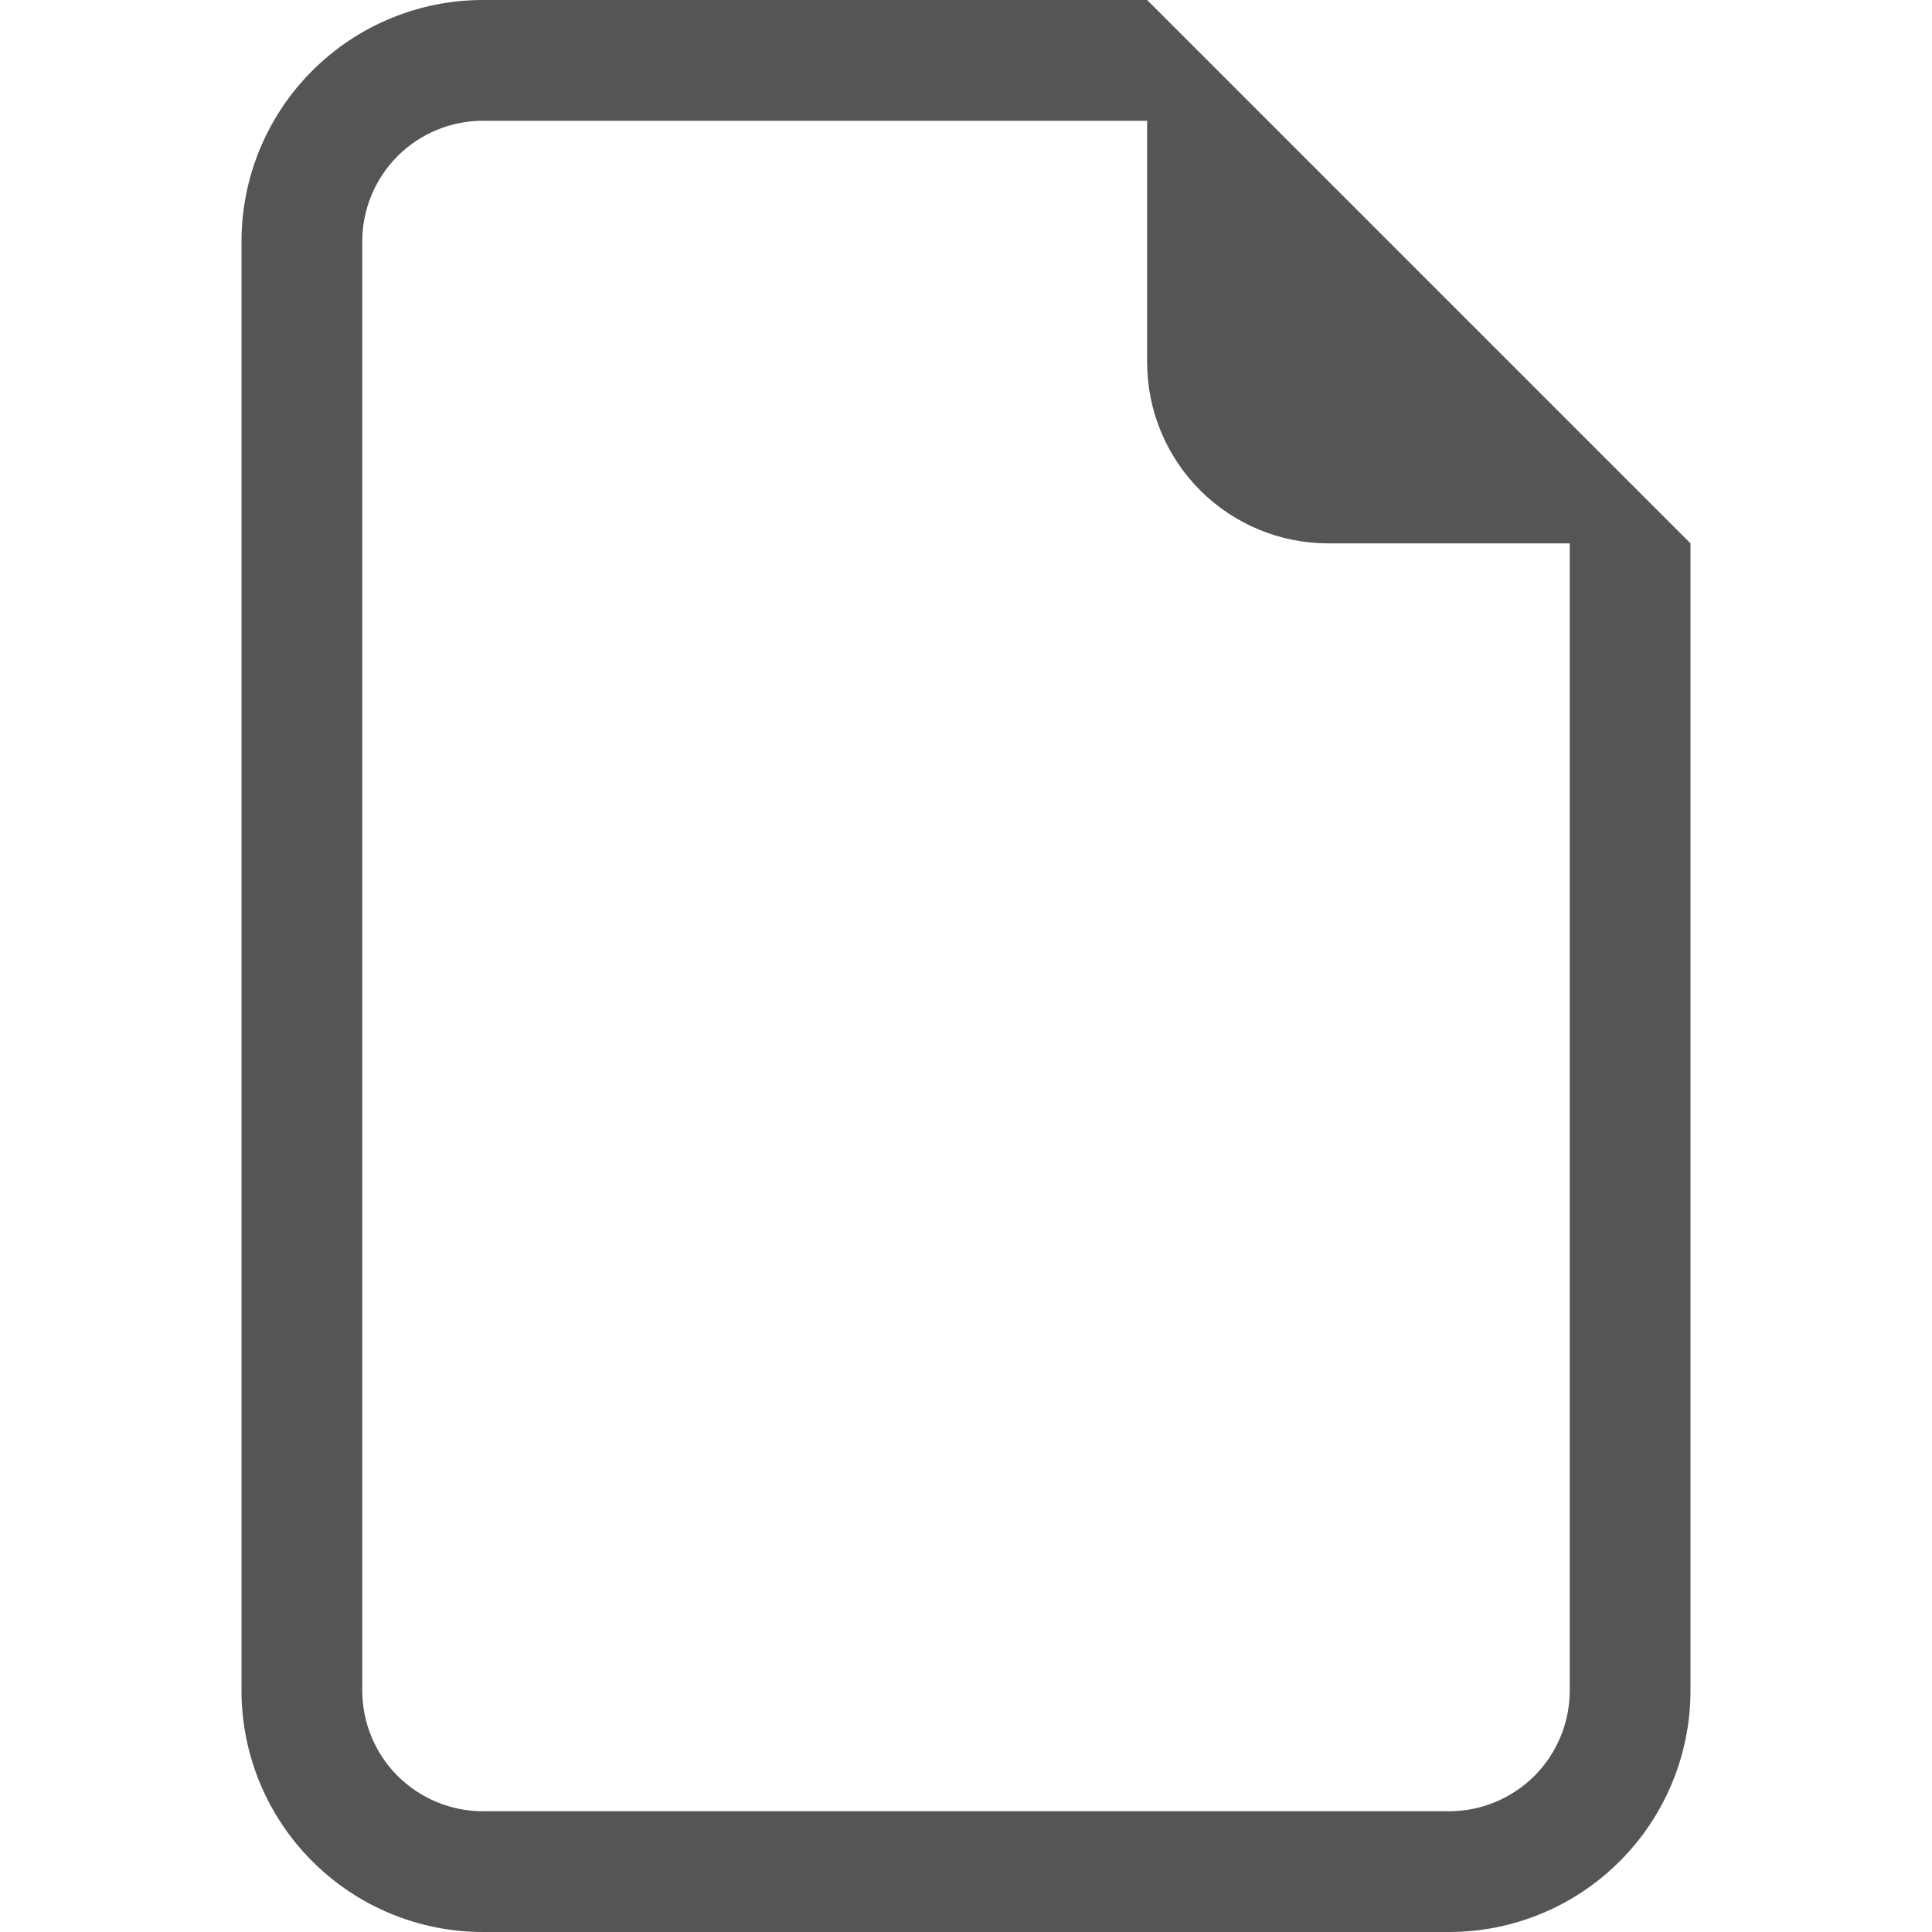
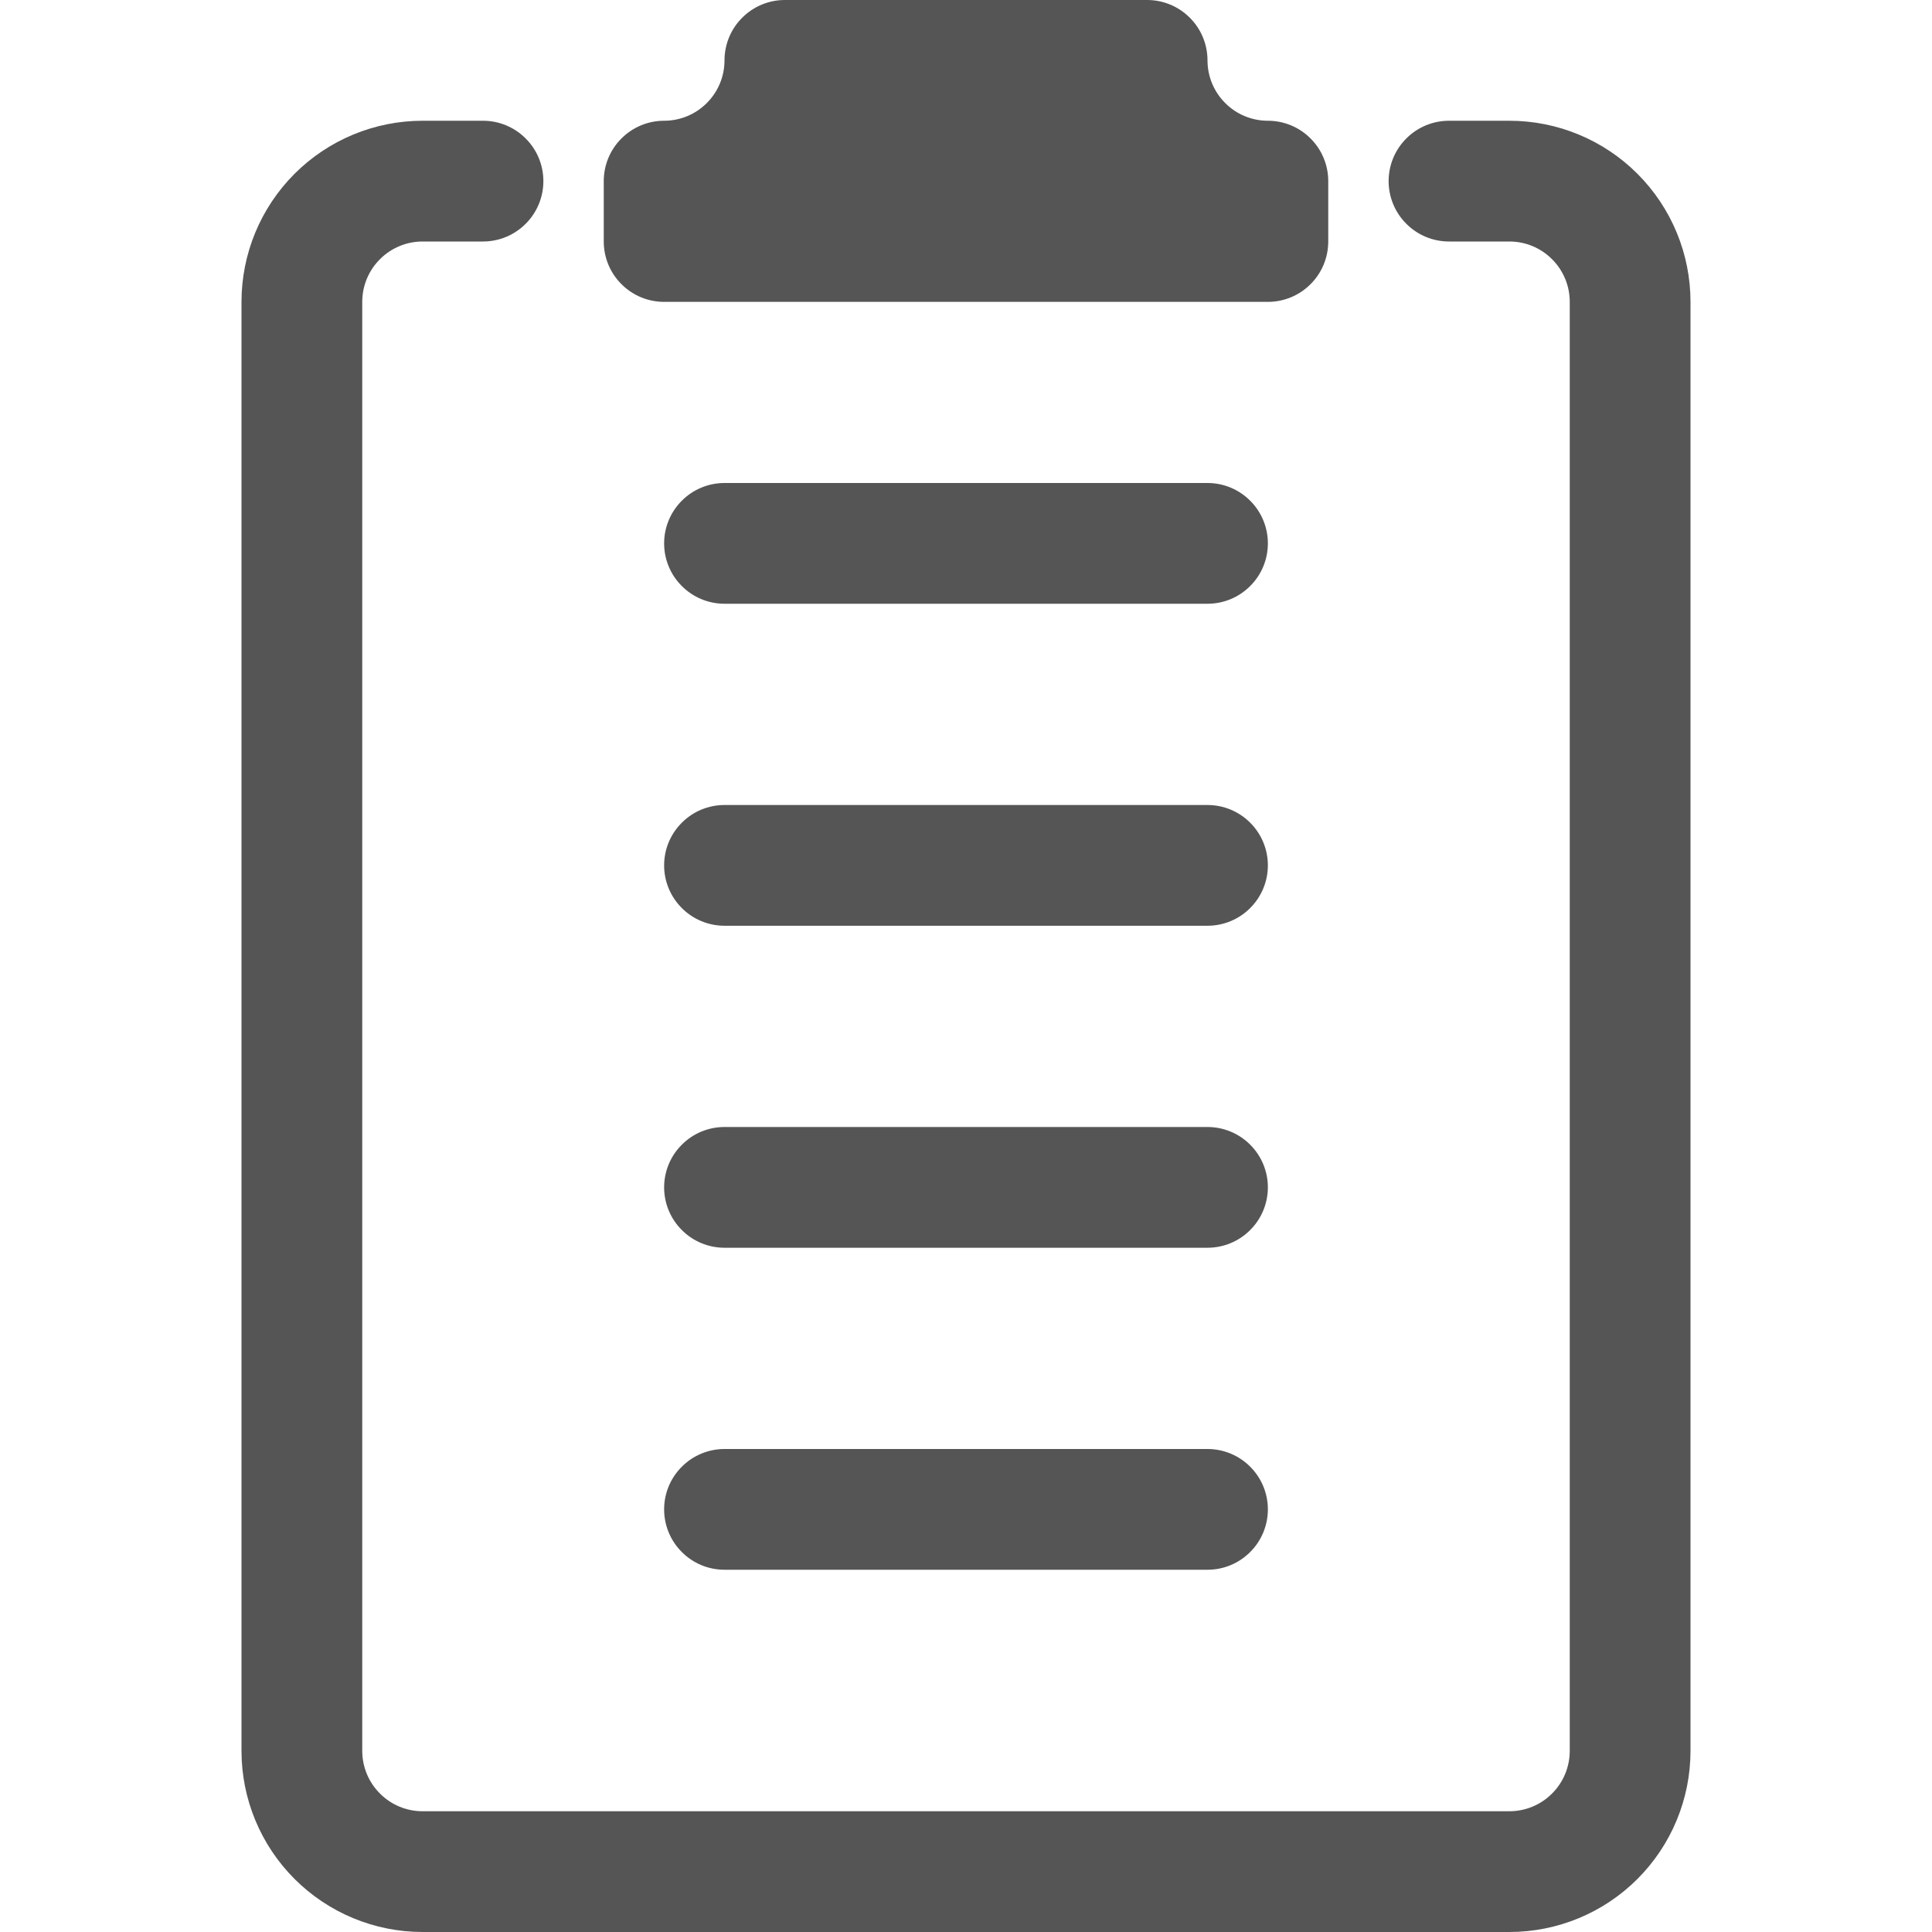
<svg xmlns="http://www.w3.org/2000/svg" width="24" height="24" viewBox="0 0 24 24" fill="none">
-   <path d="M21 6.75V21C21 21.796 20.684 22.559 20.121 23.121C19.559 23.684 18.796 24 18 24H6C5.204 24 4.441 23.684 3.879 23.121C3.316 22.559 3 21.796 3 21V3C3 2.204 3.316 1.441 3.879 0.879C4.441 0.316 5.204 0 6 0L14.25 0L21 6.75ZM16.5 6.75C15.903 6.75 15.331 6.513 14.909 6.091C14.487 5.669 14.25 5.097 14.25 4.5V1.5H6C5.602 1.5 5.221 1.658 4.939 1.939C4.658 2.221 4.5 2.602 4.5 3V21C4.5 21.398 4.658 21.779 4.939 22.061C5.221 22.342 5.602 22.5 6 22.5H18C18.398 22.5 18.779 22.342 19.061 22.061C19.342 21.779 19.5 21.398 19.5 21V6.75H16.5Z" fill="#555555" />
+   <path d="M14.25 0C14.449 0 14.64 0.079 14.78 0.22C14.921 0.36 15 0.551 15 0.75C15 0.949 15.079 1.14 15.22 1.28C15.36 1.421 15.551 1.5 15.75 1.5C15.949 1.5 16.14 1.579 16.28 1.72C16.421 1.86 16.5 2.051 16.5 2.25V3C16.5 3.199 16.421 3.39 16.28 3.53C16.14 3.671 15.949 3.75 15.75 3.75H8.25C8.051 3.75 7.86 3.671 7.72 3.53C7.579 3.39 7.5 3.199 7.5 3V2.25C7.5 2.051 7.579 1.86 7.72 1.72C7.86 1.579 8.051 1.5 8.25 1.5C8.449 1.5 8.64 1.421 8.78 1.28C8.921 1.14 9 0.949 9 0.75C9 0.551 9.079 0.36 9.22 0.22C9.36 0.079 9.551 0 9.75 0L14.25 0Z" fill="#555555" />
+   <path d="M4.5 3.75C4.5 3.551 4.579 3.36 4.72 3.22C4.86 3.079 5.051 3 5.25 3H6C6.199 3 6.39 2.921 6.53 2.78C6.671 2.64 6.75 2.449 6.75 2.25C6.75 2.051 6.671 1.86 6.53 1.72C6.39 1.579 6.199 1.5 6 1.5H5.25C4.653 1.5 4.081 1.737 3.659 2.159C3.237 2.581 3 3.153 3 3.75V21.75C3 22.347 3.237 22.919 3.659 23.341C4.081 23.763 4.653 24 5.25 24H18.75C19.347 24 19.919 23.763 20.341 23.341C20.763 22.919 21 22.347 21 21.75V3.75C21 3.153 20.763 2.581 20.341 2.159C19.919 1.737 19.347 1.5 18.75 1.5H18C17.801 1.5 17.61 1.579 17.47 1.72C17.329 1.86 17.25 2.051 17.25 2.25C17.25 2.449 17.329 2.64 17.47 2.78C17.61 2.921 17.801 3 18 3H18.75C18.949 3 19.14 3.079 19.28 3.22C19.421 3.36 19.5 3.551 19.5 3.75V21.75C19.5 21.949 19.421 22.14 19.28 22.28C19.14 22.421 18.949 22.5 18.75 22.5H5.25C5.051 22.5 4.86 22.421 4.72 22.28C4.579 22.14 4.5 21.949 4.5 21.75V3.75Z" fill="#555555" />
+   <path d="M9 10C8.801 10 8.61 10.079 8.47 10.22C8.329 10.36 8.25 10.551 8.25 10.75C8.25 10.949 8.329 11.14 8.47 11.28C8.61 11.421 8.801 11.5 9 11.5H15C15.199 11.5 15.39 11.421 15.53 11.28C15.671 11.14 15.75 10.949 15.75 10.75C15.75 10.551 15.671 10.36 15.53 10.22C15.39 10.079 15.199 10 15 10H9Z" fill="#555555" />
+   <path d="M9 6C8.801 6 8.61 6.079 8.47 6.22C8.329 6.36 8.25 6.551 8.25 6.75C8.25 6.949 8.329 7.14 8.47 7.28C8.61 7.421 8.801 7.5 9 7.5H15C15.199 7.5 15.39 7.421 15.53 7.28C15.671 7.14 15.75 6.949 15.75 6.75C15.75 6.551 15.671 6.36 15.53 6.22C15.39 6.079 15.199 6 15 6H9Z" fill="#555555" />
+   <path d="M9 18C8.801 18 8.61 18.079 8.47 18.22C8.329 18.36 8.25 18.551 8.25 18.75C8.25 18.949 8.329 19.14 8.47 19.28C8.61 19.421 8.801 19.5 9 19.5H15C15.199 19.5 15.39 19.421 15.53 19.28C15.671 19.14 15.75 18.949 15.75 18.75C15.75 18.551 15.671 18.36 15.53 18.22C15.39 18.079 15.199 18 15 18H9Z" fill="#555555" />
+   <path d="M9 14C8.801 14 8.61 14.079 8.47 14.22C8.329 14.36 8.25 14.551 8.25 14.75C8.25 14.949 8.329 15.14 8.47 15.28C8.61 15.421 8.801 15.5 9 15.5H15C15.199 15.5 15.39 15.421 15.53 15.28C15.671 15.14 15.75 14.949 15.75 14.75C15.75 14.551 15.671 14.36 15.53 14.22C15.39 14.079 15.199 14 15 14H9Z" fill="#555555" />
</svg>
